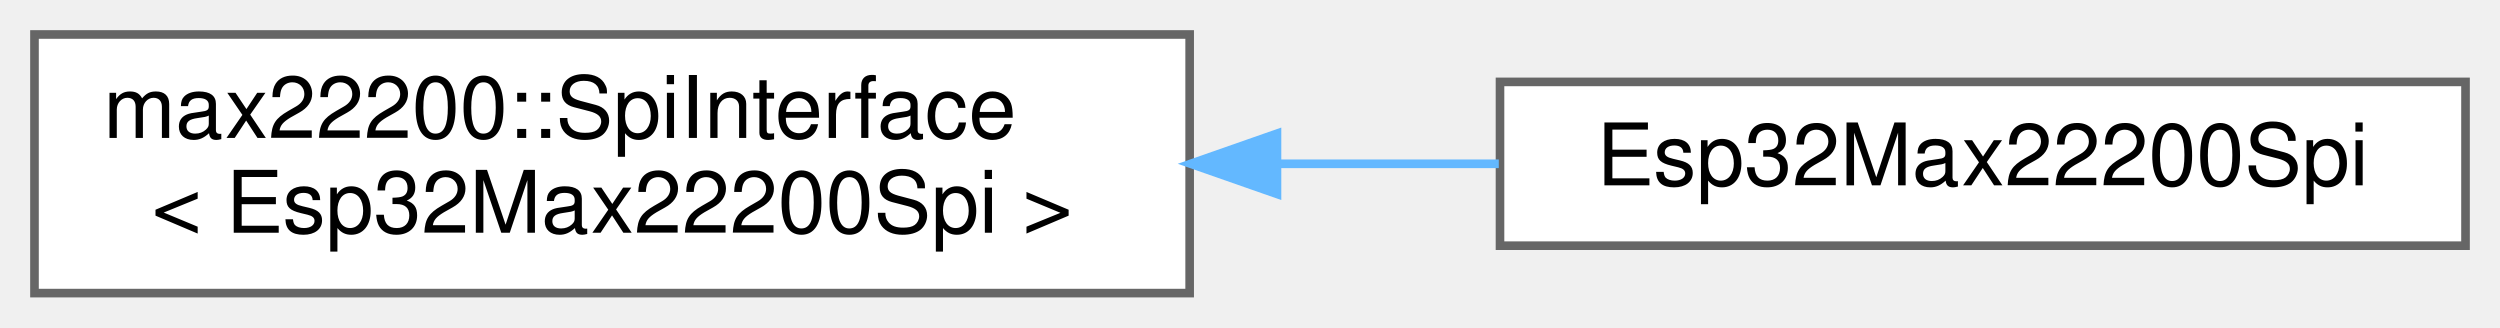
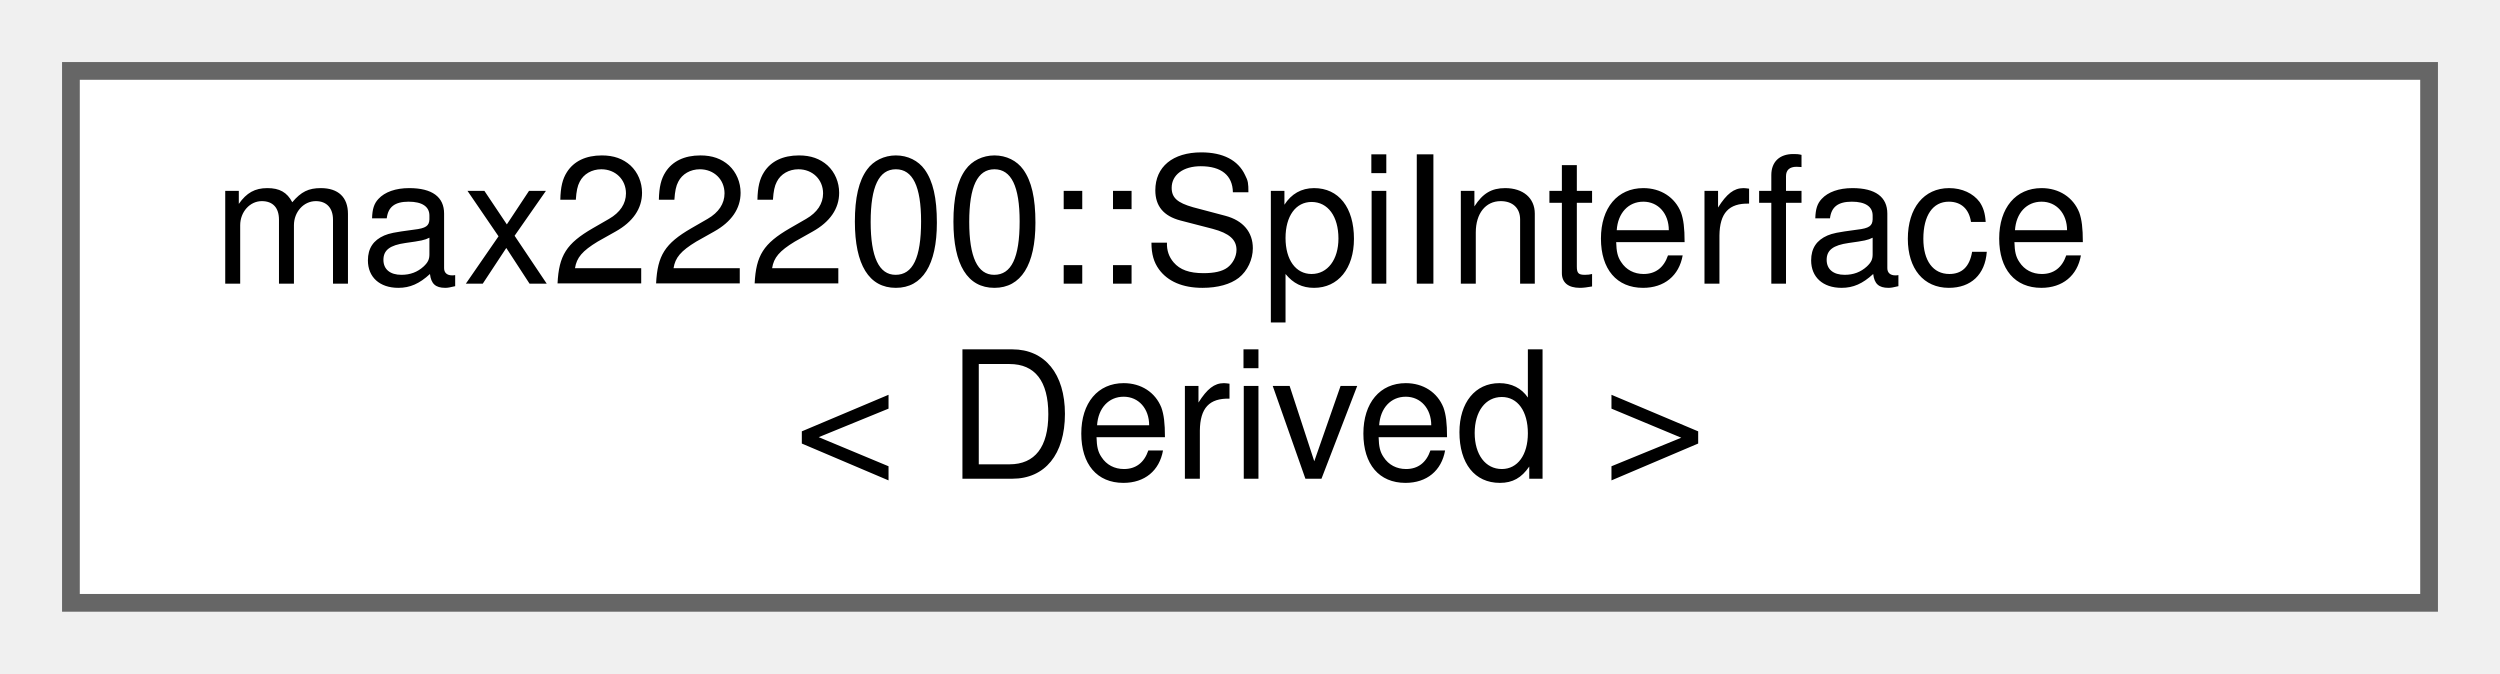
- <svg xmlns="http://www.w3.org/2000/svg" xmlns:xlink="http://www.w3.org/1999/xlink" width="290pt" height="38pt" viewBox="0.00 0.00 290.00 38.00">
+ <svg xmlns="http://www.w3.org/2000/svg" xmlns:xlink="http://www.w3.org/1999/xlink" width="141pt" height="38pt" viewBox="0.00 0.00 141.00 38.00">
  <g id="graph0" class="graph" transform="scale(1 1) rotate(0) translate(4 34)">
    <g id="Node000000" class="node">
      <g id="a_Node000000">
-         <a xlink:href="classmax22200_1_1SpiInterface.html" target="_top" xlink:title=" ">
-           <polygon fill="white" stroke="#666666" points="134,-30 0,-30 0,0 134,0 134,-30" />
+         <a xlink:href="classmax22200_1_1SpiInterface.html" target="_top" xlink:title="CRTP-based template interface for SPI communication.">
+           <polygon fill="white" stroke="#666666" points="133,-30 0,-30 0,0 133,0 133,-30" />
          <text text-anchor="start" x="8" y="-18" font-family="Helvetica,sans-Serif" font-size="10.00">max22200::SpiInterface</text>
-           <text text-anchor="middle" x="67" y="-7" font-family="Helvetica,sans-Serif" font-size="10.00">&lt; Esp32Max22200Spi &gt;</text>
-         </a>
-       </g>
-     </g>
-     <g id="Node000001" class="node">
-       <g id="a_Node000001">
-         <a xlink:href="classEsp32Max22200Spi.html" target="_top" xlink:title="ESP32 SPI transport implementation for MAX22200 driver.">
-           <polygon fill="white" stroke="#666666" points="282,-24.5 170,-24.5 170,-5.5 282,-5.5 282,-24.5" />
-           <text text-anchor="middle" x="226" y="-12.5" font-family="Helvetica,sans-Serif" font-size="10.00">Esp32Max22200Spi</text>
-         </a>
-       </g>
-     </g>
-     <g id="edge1_Node000000_Node000001" class="edge">
-       <g id="a_edge1_Node000000_Node000001">
-         <a xlink:title=" ">
-           <path fill="none" stroke="#63b8ff" d="M144.23,-15C152.88,-15 161.56,-15 169.86,-15" />
-           <polygon fill="#63b8ff" stroke="#63b8ff" points="144.13,-11.5 134.13,-15 144.13,-18.5 144.13,-11.5" />
+           <text text-anchor="middle" x="66.5" y="-7" font-family="Helvetica,sans-Serif" font-size="10.00">&lt; Derived &gt;</text>
        </a>
      </g>
    </g>
  </g>
</svg>
